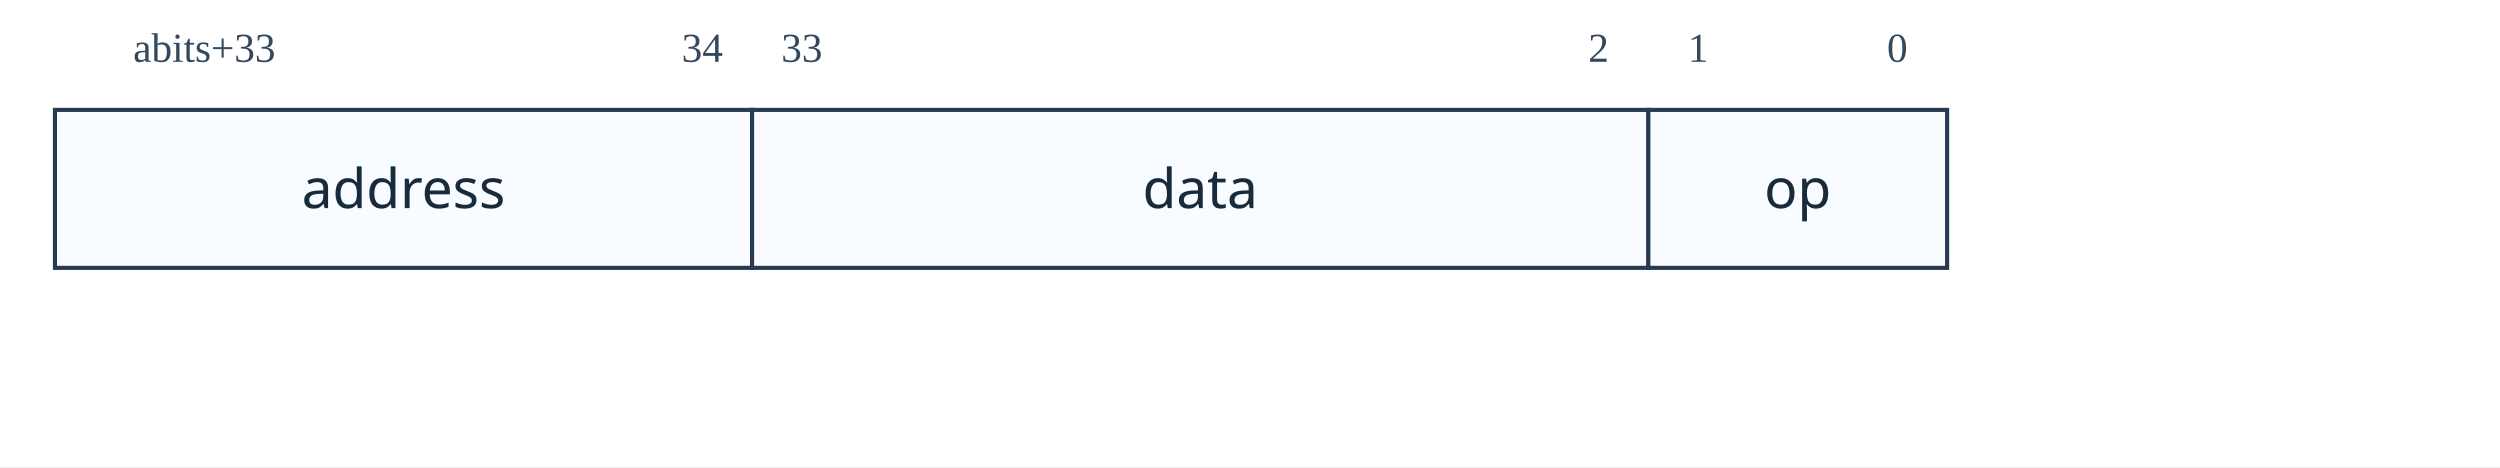
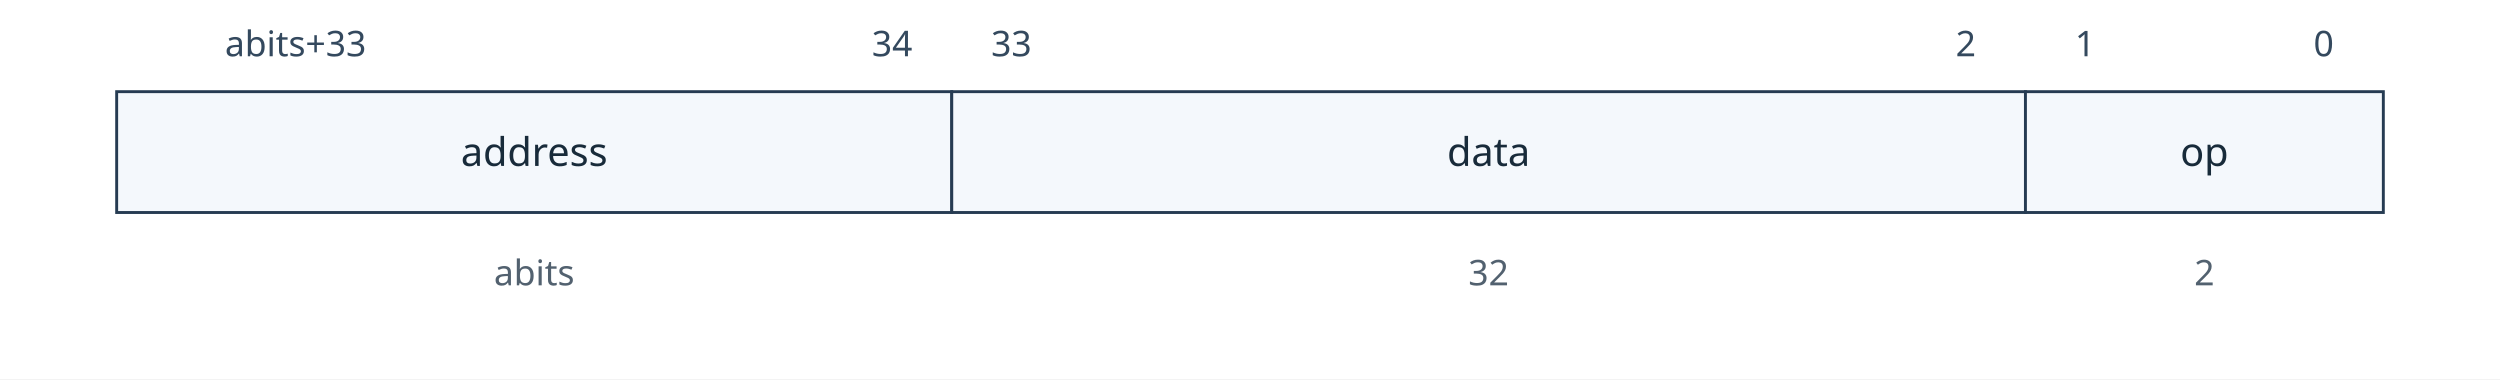
- <svg xmlns="http://www.w3.org/2000/svg" viewBox="0 0 728 136" role="img" aria-labelledby="title" style="max-width:100%;height:auto">
+ <svg xmlns="http://www.w3.org/2000/svg" viewBox="0 0 1200 182" role="img" aria-labelledby="title" style="display:block;width:100%;height:auto;max-width:100%">
  <rect width="100%" height="100%" fill="#ffffff" />
-   <text x="59.5" y="18" text-anchor="middle" font-size="12" fill="#34495e">abits+33</text>
-   <text x="204.5" y="18" text-anchor="middle" font-size="12" fill="#34495e">34</text>
-   <text x="233.5" y="18" text-anchor="middle" font-size="12" fill="#34495e">33</text>
-   <text x="465.5" y="18" text-anchor="middle" font-size="12" fill="#34495e">2</text>
-   <text x="494.5" y="18" text-anchor="middle" font-size="12" fill="#34495e">1</text>
-   <text x="552.5" y="18" text-anchor="middle" font-size="12" fill="#34495e">0</text>
-   <rect x="16" y="32" width="203" height="46" fill="#f8fbff" stroke="#263b52" stroke-width="1.2" />
-   <text x="117.5" y="60.6" text-anchor="middle" font-size="16.0" font-family="Noto Sans, Arial, sans-serif" fill="#182b3a">address</text>
-   <rect x="219" y="32" width="261" height="46" fill="#f8fbff" stroke="#263b52" stroke-width="1.2" />
-   <text x="349.5" y="60.6" text-anchor="middle" font-size="16.0" font-family="Noto Sans, Arial, sans-serif" fill="#182b3a">data</text>
-   <rect x="480" y="32" width="87" height="46" fill="#f8fbff" stroke="#263b52" stroke-width="1.2" />
-   <text x="523.5" y="60.6" text-anchor="middle" font-size="16.0" font-family="Noto Sans, Arial, sans-serif" fill="#182b3a">op</text>
+   <text x="141.895" y="27" text-anchor="middle" font-size="17.0" font-family="Noto Sans, Arial, sans-serif" fill="#34495e">abits+33</text>
+   <text x="428.211" y="27" text-anchor="middle" font-size="17.0" font-family="Noto Sans, Arial, sans-serif" fill="#34495e">34</text>
+   <text x="485.474" y="27" text-anchor="middle" font-size="17.0" font-family="Noto Sans, Arial, sans-serif" fill="#34495e">33</text>
+   <text x="943.579" y="27" text-anchor="middle" font-size="17.0" font-family="Noto Sans, Arial, sans-serif" fill="#34495e">2</text>
+   <text x="1000.842" y="27" text-anchor="middle" font-size="17.0" font-family="Noto Sans, Arial, sans-serif" fill="#34495e">1</text>
+   <text x="1115.368" y="27" text-anchor="middle" font-size="17.0" font-family="Noto Sans, Arial, sans-serif" fill="#34495e">0</text>
+   <rect x="56" y="44" width="400.842" height="58" fill="#f4f8fc" stroke="#263b52" stroke-width="1.4" />
+   <text x="256.421" y="79.65" text-anchor="middle" font-size="19.0" font-family="Noto Sans, Arial, sans-serif" fill="#182b3a">address</text>
+   <rect x="456.842" y="44" width="515.368" height="58" fill="#f4f8fc" stroke="#263b52" stroke-width="1.4" />
+   <text x="714.526" y="79.65" text-anchor="middle" font-size="19.0" font-family="Noto Sans, Arial, sans-serif" fill="#182b3a">data</text>
+   <rect x="972.211" y="44" width="171.789" height="58" fill="#f4f8fc" stroke="#263b52" stroke-width="1.4" />
+   <text x="1058.105" y="79.65" text-anchor="middle" font-size="19.0" font-family="Noto Sans, Arial, sans-serif" fill="#182b3a">op</text>
+   <text x="256.421" y="136.95" text-anchor="middle" font-size="17.0" font-family="Noto Sans, Arial, sans-serif" fill="#52616f">abits</text>
+   <text x="714.526" y="136.95" text-anchor="middle" font-size="17.0" font-family="Noto Sans, Arial, sans-serif" fill="#52616f">32</text>
+   <text x="1058.105" y="136.95" text-anchor="middle" font-size="17.0" font-family="Noto Sans, Arial, sans-serif" fill="#52616f">2</text>
</svg>
